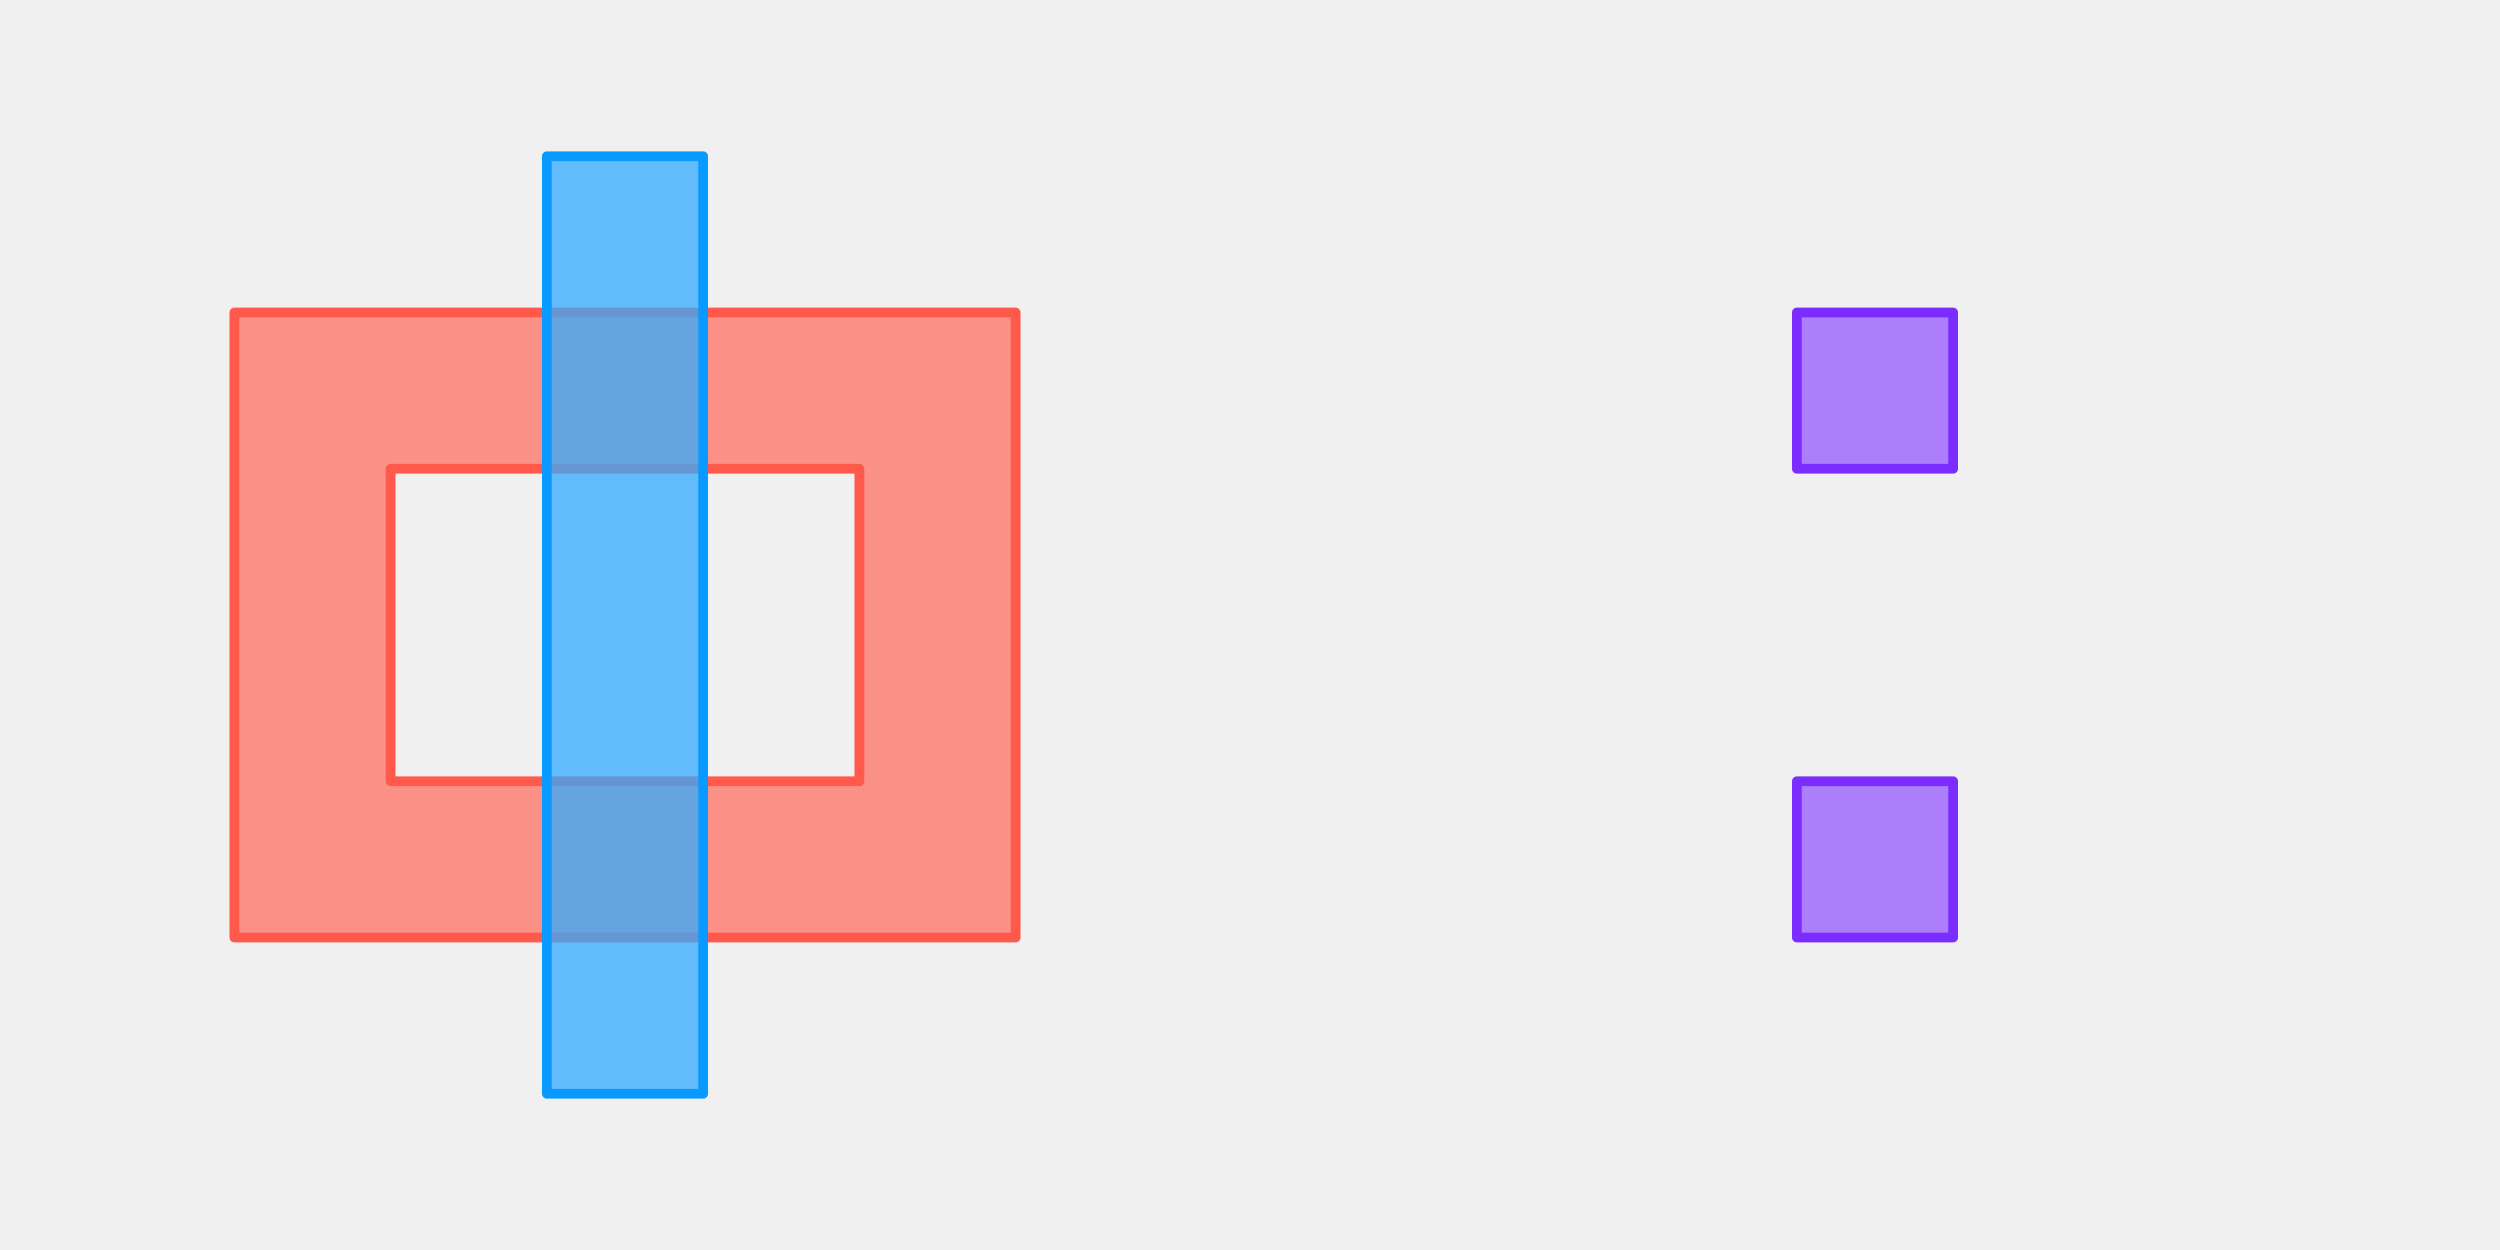
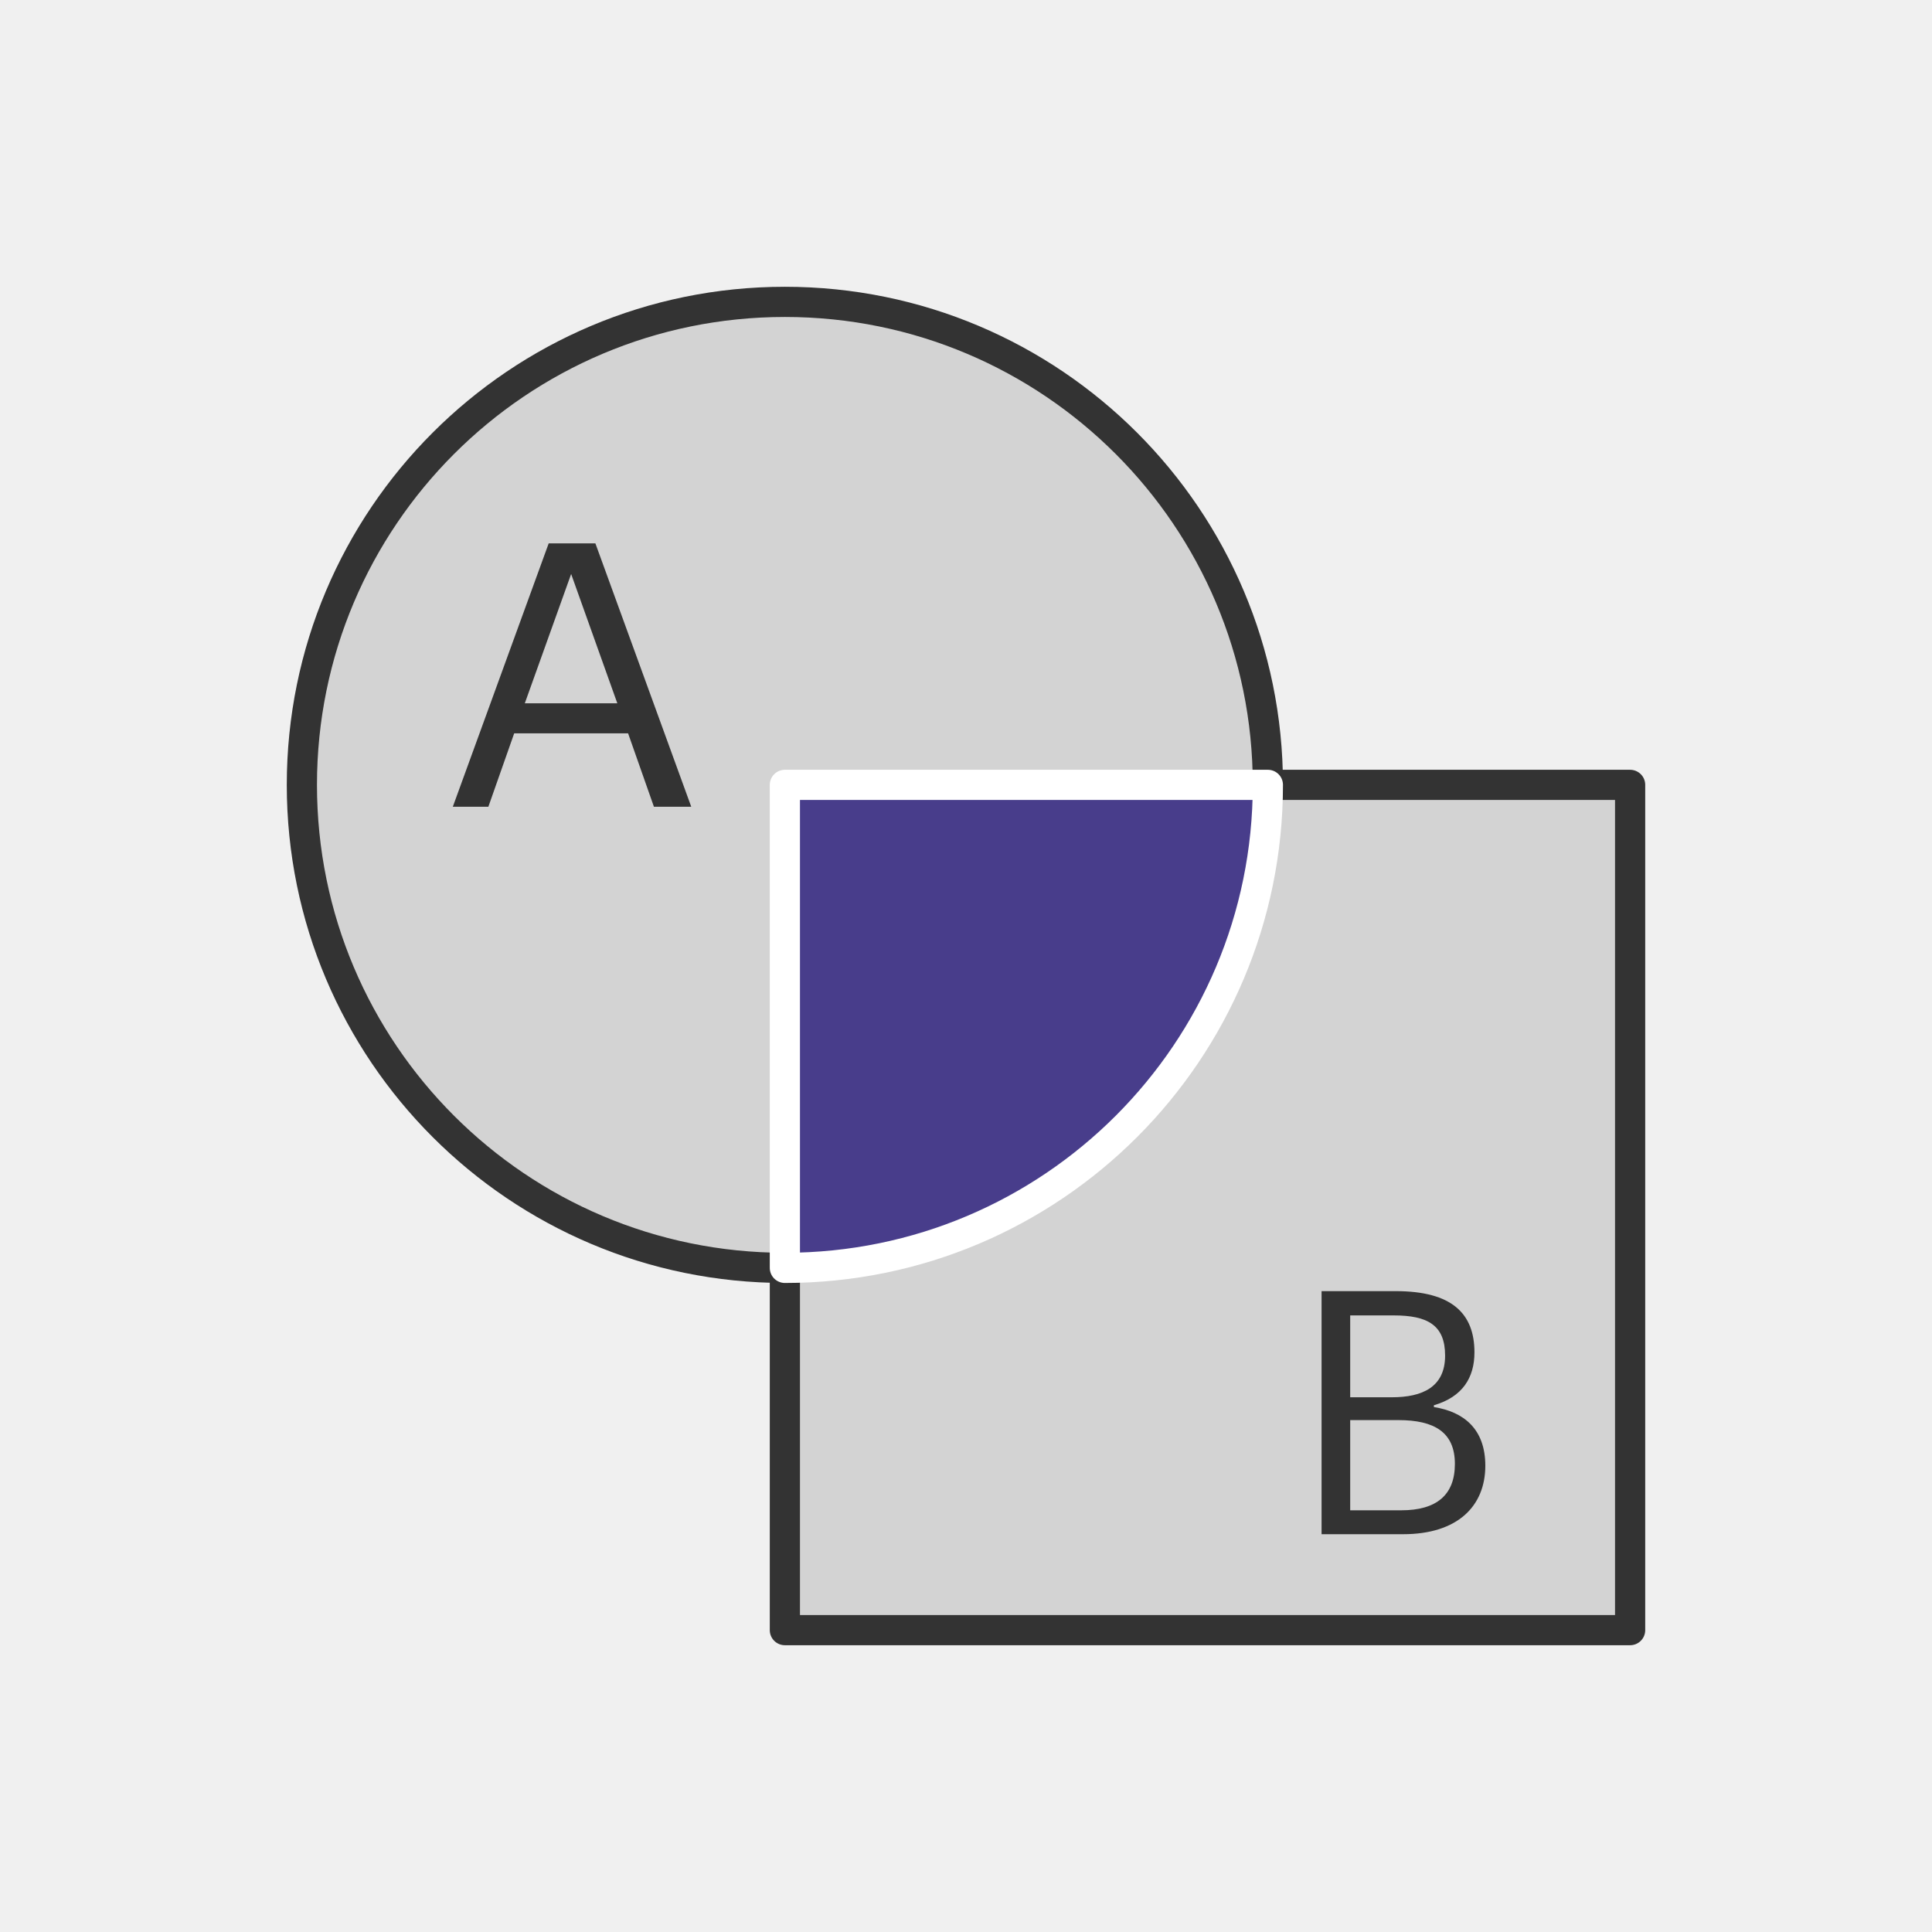
- <svg xmlns="http://www.w3.org/2000/svg" width="2048" height="1024" viewBox="0 0 2048 1024" version="1.1" id="svg5">
-   <defs id="defs2" />
+ <svg xmlns="http://www.w3.org/2000/svg" width="128" height="128" viewBox="0 0 128 128" version="1.1" id="svg5">
+   <defs id="defs2">
+     <clipPath clipPathUnits="userSpaceOnUse" id="clipPath25">
+       <rect style="fill:#ff0000;stroke:none;stroke-width:3;stroke-linecap:square;stroke-linejoin:miter;paint-order:stroke markers fill;stop-color:#000000" id="rect25-8" width="78" height="45.033" x="763.613" y="452.824" />
+     </clipPath>
+   </defs>
  <g id="layer1">
-     <path id="rect9627" style="fill:#ff7065;fill-opacity:0.749;fill-rule:evenodd;stroke:#ff594c;stroke-width:8;stroke-linecap:round;stroke-linejoin:round;stroke-dashoffset:3;stroke-opacity:1;paint-order:markers fill stroke" d="M 192,256 V 768 H 832 V 256 Z M 320,384 H 704 V 640 H 320 Z" />
-     <path style="fill:#33abff;fill-opacity:0.749;stroke:#0a99ff;stroke-width:8;stroke-linecap:round;stroke-linejoin:round;stroke-dasharray:none;stroke-opacity:1" d="M 448,896 V 128 h 128 v 768 z" id="path9654" />
-     <path id="path13252" style="fill:#904dff;fill-opacity:0.702;fill-rule:evenodd;stroke:#7b2cff;stroke-width:8;stroke-linecap:round;stroke-linejoin:round;stroke-dashoffset:3;stroke-opacity:1;paint-order:markers fill stroke" d="M 1472 256 L 1472 384 L 1600 384 L 1600 256 L 1472 256 z M 1472 640 L 1472 768 L 1600 768 L 1600 640 L 1472 640 z " />
+     <path id="path16" style="fill:#d3d3d3;fill-opacity:1;stroke:#333333;stroke-width:2;stroke-linecap:round;stroke-linejoin:round;stroke-miterlimit:16;stroke-dasharray:none;stroke-dashoffset:12;stroke-opacity:1;paint-order:fill markers stroke" d="M 52 20 A 32 32 0 0 0 20 52 A 32 32 0 0 0 52 84 L 52 108 L 108 108 L 108 52 L 84 52 A 32 32 0 0 0 52 20 z " />
+     <path id="circle3" style="fill:#483d8b;fill-opacity:1;stroke:#ffffff;stroke-width:2;stroke-linecap:round;stroke-linejoin:round;stroke-miterlimit:16;stroke-dasharray:none;stroke-dashoffset:12;stroke-opacity:1;paint-order:fill markers stroke" d="M 52,52 V 84 A 32,32 0 0 0 84,52 Z" />
+     <g id="g2" transform="translate(-3.202954,-0.107766)" style="fill:#333333;fill-opacity:1">
+       <path style="font-size:24px;line-height:1.25;font-family:'.Arial Hebrew Desk Interface';-inkscape-font-specification:'.Arial Hebrew Desk Interface';word-spacing:0px;direction:rtl;fill:#333333;fill-opacity:1" d="m 49,53.557 h -2.473 l -1.711,-4.863 h -7.547 l -1.711,4.863 h -2.355 l 6.352,-17.449 h 3.094 z m -4.898,-6.855 -3.059,-8.566 -3.07,8.566 z" id="text1" aria-label="A" />
+       <path d="m 90.761,101.753 h 5.4 c 3.624,0 5.448,-1.872 5.448,-4.536 0,-2.448 -1.44,-3.576 -3.408,-3.888 v -0.12 c 1.896,-0.552 2.688,-1.824 2.688,-3.504 0,-2.568 -1.488,-4.056 -5.208,-4.056 h -4.92 z m 1.896,-1.584 v -5.976 h 3.192 c 2.4,0 3.744,0.816 3.744,2.904 0,2.064 -1.224,3.072 -3.552,3.072 z m 0,-7.488 v -5.424 h 2.88 c 2.256,0 3.408,0.648 3.408,2.664 0,2.088 -1.512,2.76 -3.528,2.76 z" id="text2" style="-inkscape-font-specification:'.Apple SD Gothic NeoI';fill:#333333;fill-opacity:1" aria-label="B" />
+     </g>
  </g>
</svg>
